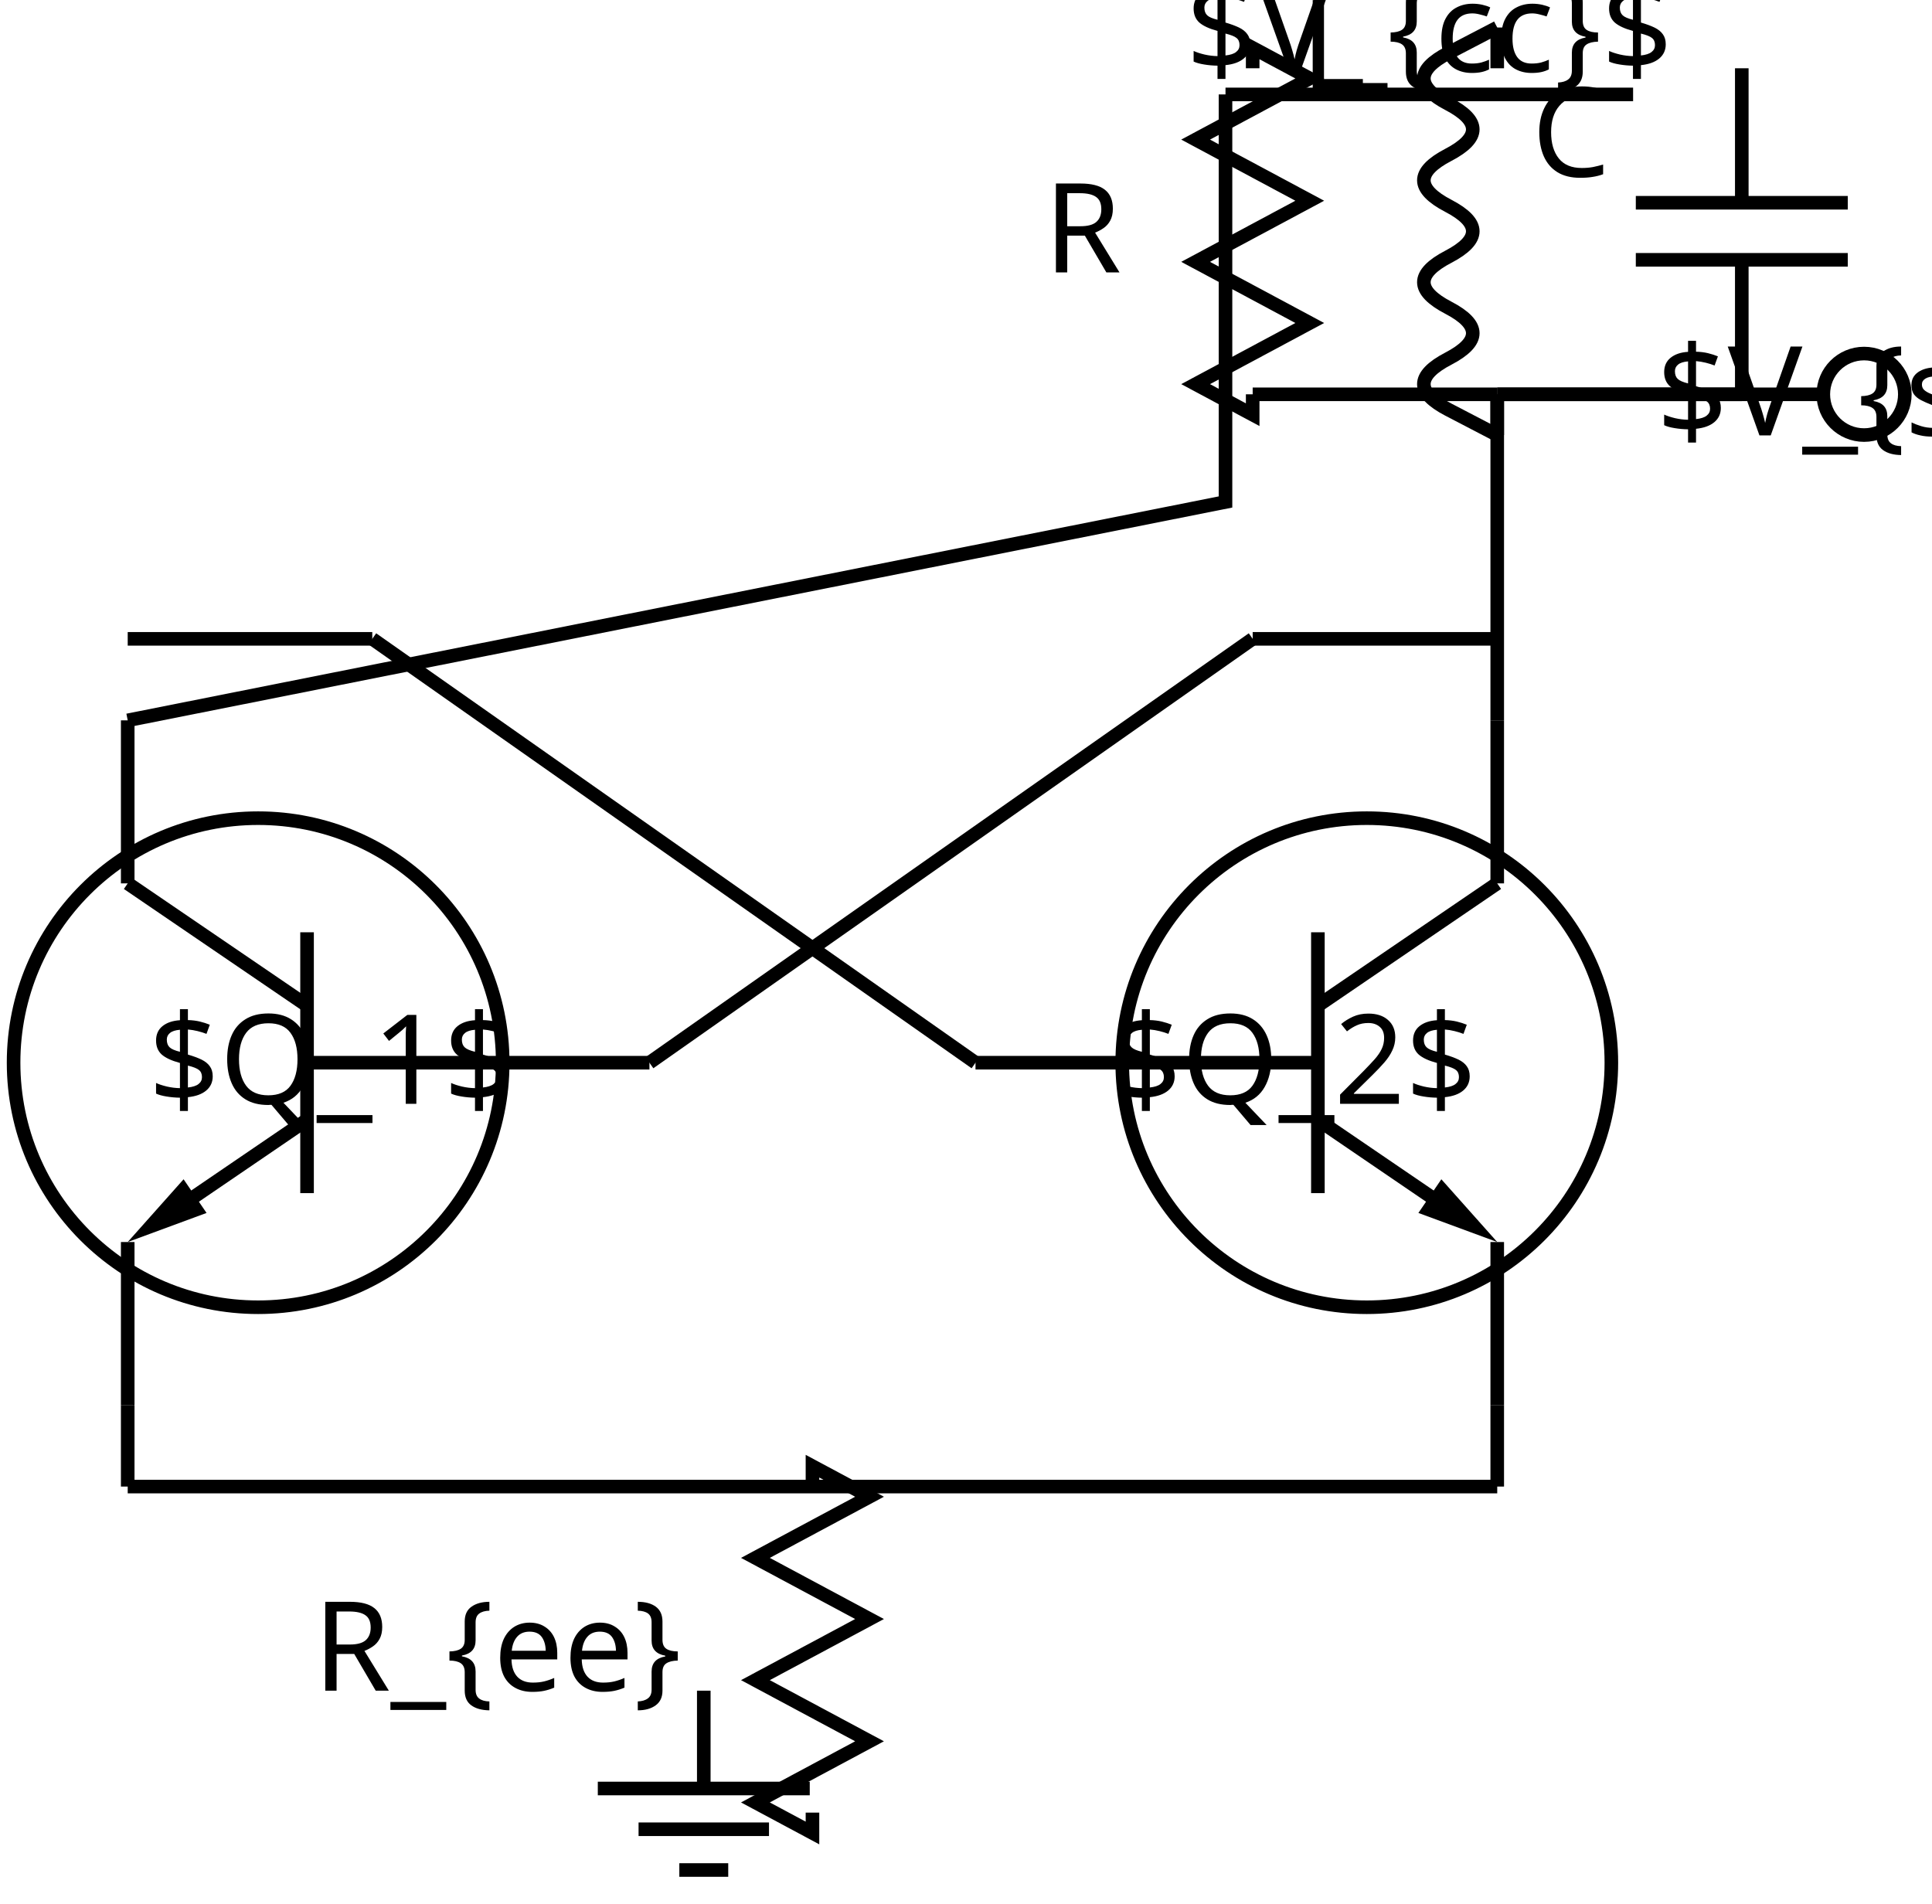
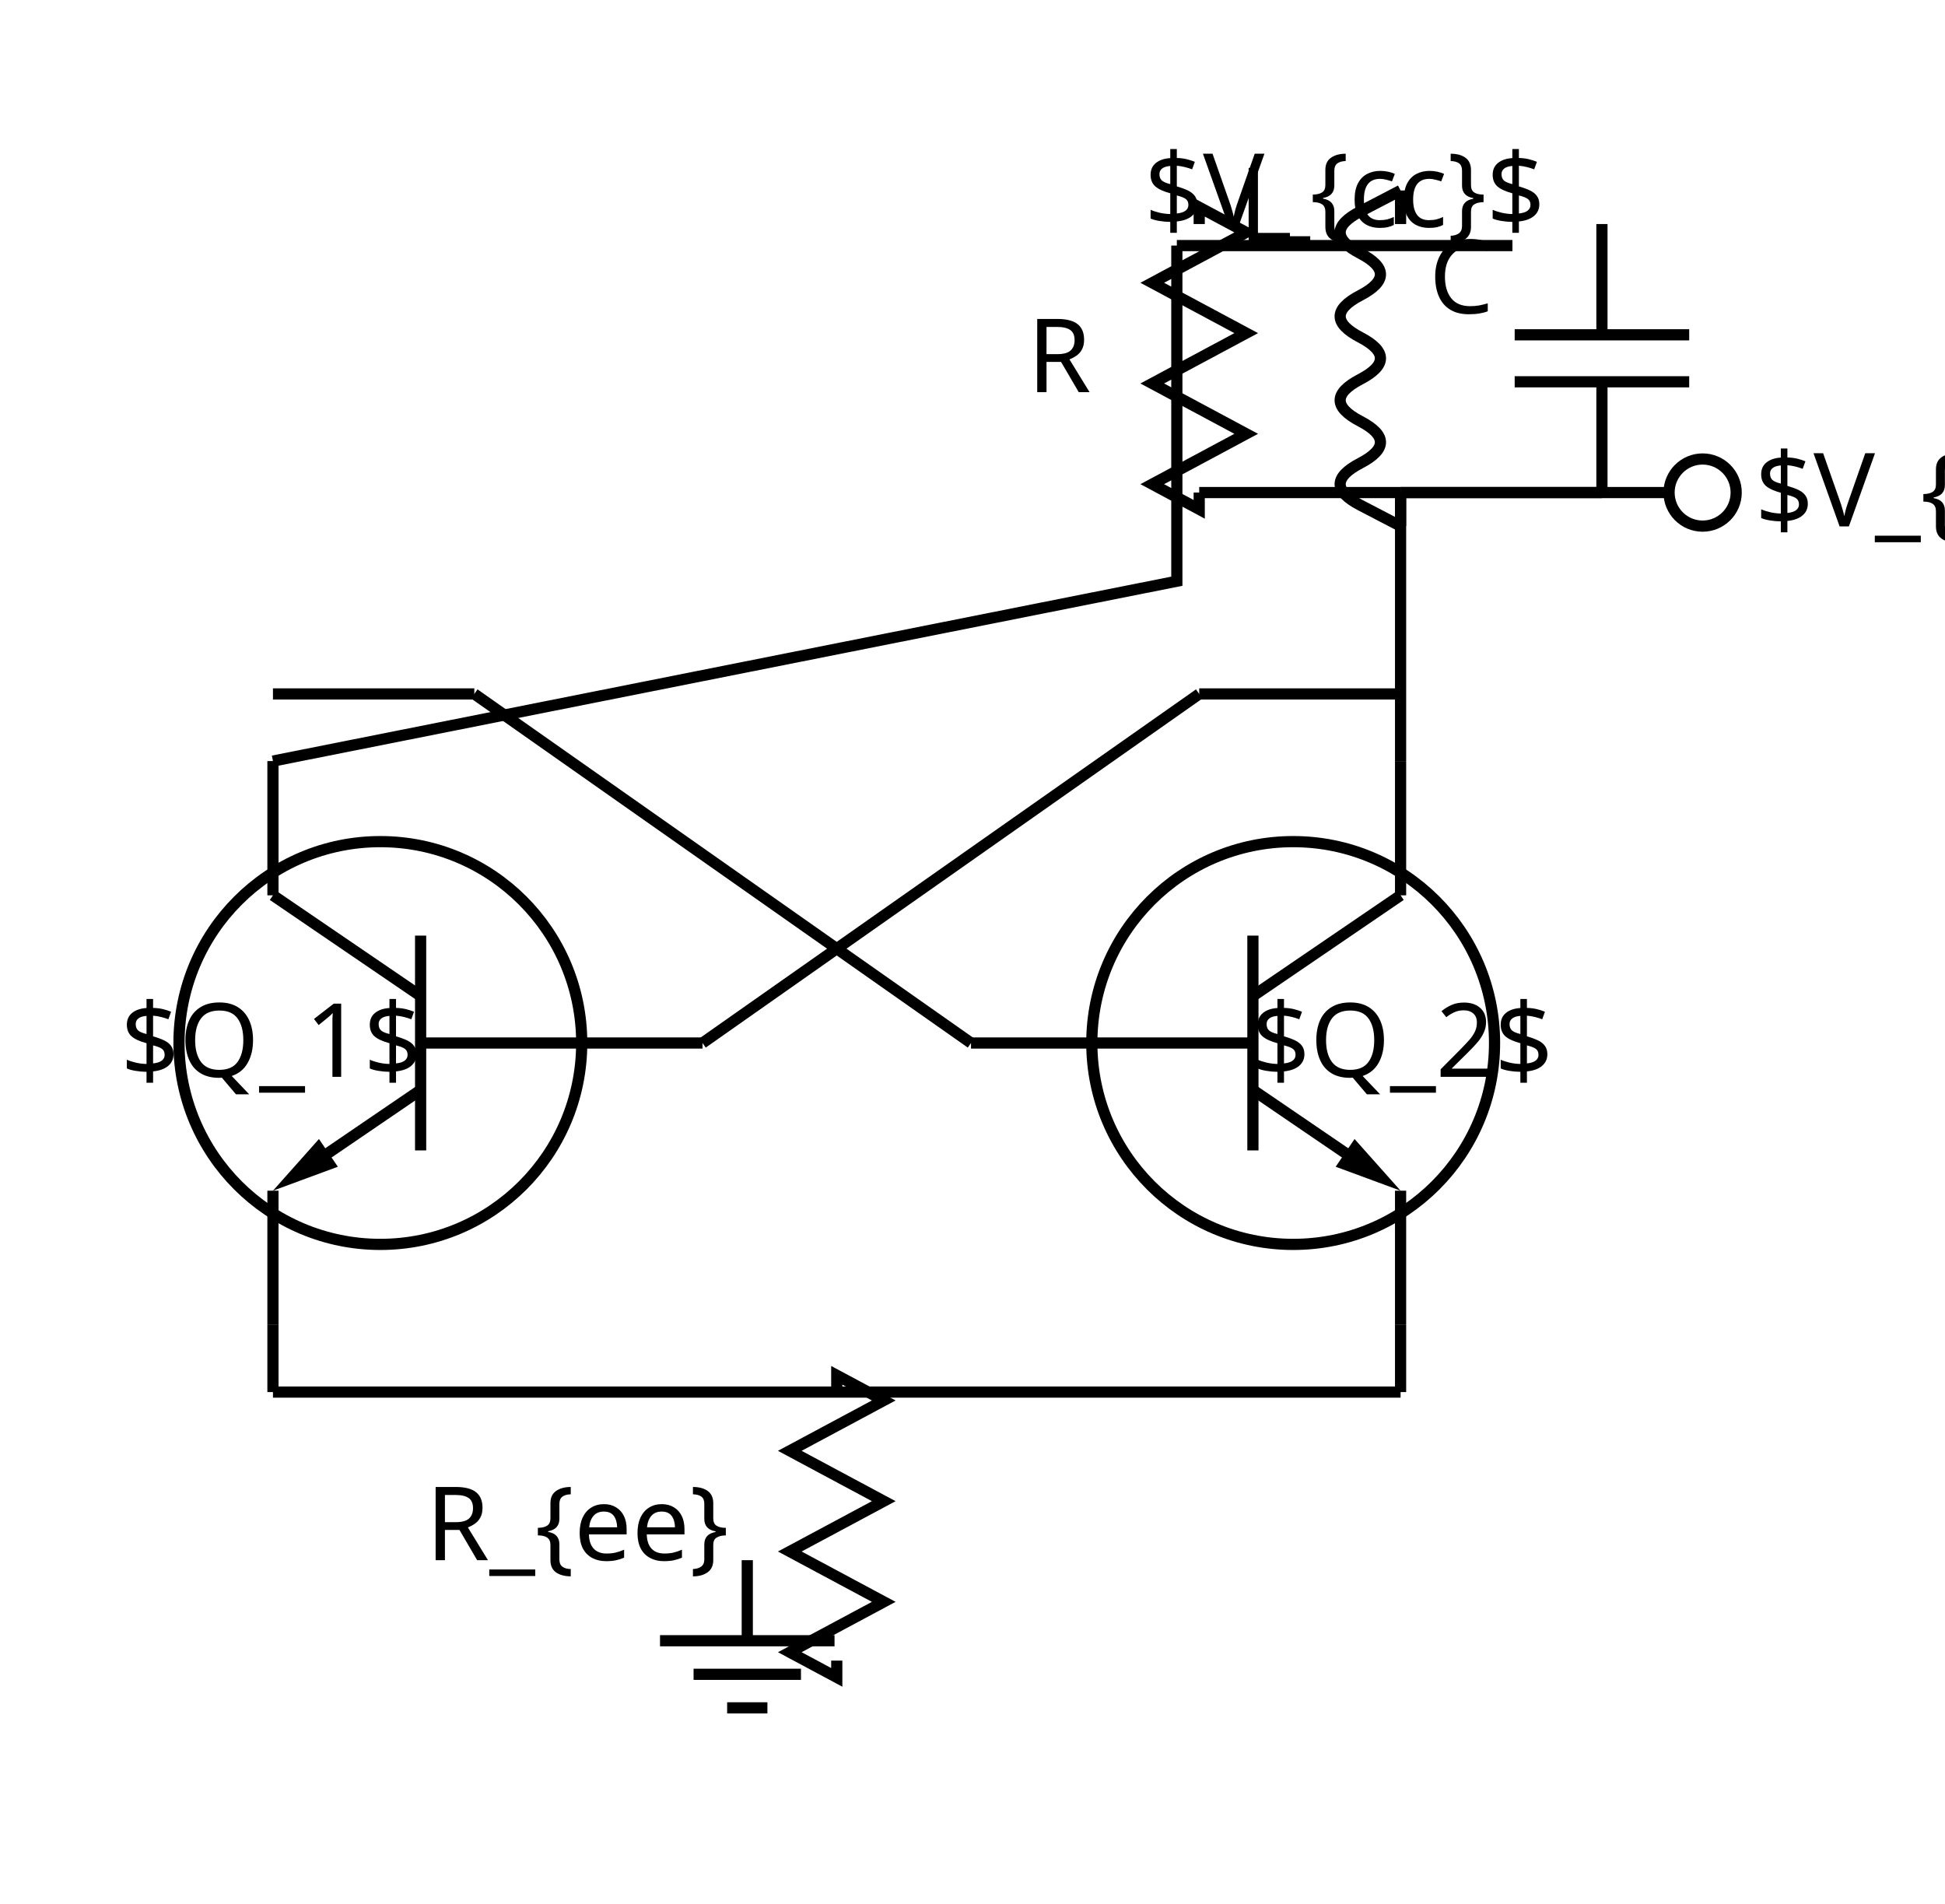
- <svg xmlns="http://www.w3.org/2000/svg" width="227.52" height="224.24" viewBox="0 0 227.52 224.24" font-family="sans-serif" font-size="14.667" fill="none">
+ <svg xmlns="http://www.w3.org/2000/svg" width="278.187" height="272.24" viewBox="0 0 278.187 272.24" font-family="sans-serif" font-size="14.667" fill="none">
  <g id="s0">
-     <circle cx="30.4" cy="125.16" r="28.8" fill="none" stroke="black" stroke-width="1.6" />
+     <circle cx="54.4" cy="149.16" r="28.8" fill="none" stroke="black" stroke-width="1.6" />
  </g>
  <g id="s1">
-     <line x1="36.16" y1="140.52" x2="36.16" y2="109.8" stroke="black" stroke-width="1.6" />
+     <line x1="60.16" y1="164.52" x2="60.16" y2="133.8" stroke="black" stroke-width="1.6" />
  </g>
  <g id="s2">
-     <line x1="76.48" y1="125.16" x2="36.16" y2="125.16" stroke="black" stroke-width="1.6" />
+     <line x1="100.48" y1="149.16" x2="60.16" y2="149.16" stroke="black" stroke-width="1.6" />
  </g>
  <g id="s3">
-     <line x1="36.16" y1="118.44" x2="15.04" y2="104.04" stroke="black" stroke-width="1.6" />
+     <line x1="60.16" y1="142.44" x2="39.04" y2="128.04" stroke="black" stroke-width="1.6" />
  </g>
  <g id="s4">
-     <line x1="15.04" y1="104.04" x2="15.04" y2="84.84" stroke="black" stroke-width="1.6" />
+     <line x1="39.04" y1="128.04" x2="39.04" y2="108.84" stroke="black" stroke-width="1.6" />
  </g>
  <g id="s5">
-     <line x1="36.16" y1="131.88" x2="17.765" y2="144.422" stroke="black" stroke-width="1.6" />
-     <polygon stroke-width="0" points="24.324,142.855 15.04,146.28 21.62,138.889" fill="black" />
+     <line x1="60.16" y1="155.88" x2="41.765" y2="168.422" stroke="black" stroke-width="1.6" />
+     <polygon stroke-width="0" points="48.324,166.855 39.04,170.28 45.62,162.889" fill="black" />
  </g>
  <g id="s6">
-     <line x1="15.04" y1="146.28" x2="15.04" y2="165.48" stroke="black" stroke-width="1.6" />
+     <line x1="39.04" y1="170.28" x2="39.04" y2="189.48" stroke="black" stroke-width="1.6" />
  </g>
  <g id="s7">
</g>
  <g id="s8">
-     <circle cx="160.96" cy="125.16" r="28.8" fill="none" stroke="black" stroke-width="1.6" />
+     <circle cx="184.96" cy="149.16" r="28.8" fill="none" stroke="black" stroke-width="1.6" />
  </g>
  <g id="s9">
-     <line x1="155.2" y1="140.52" x2="155.2" y2="109.8" stroke="black" stroke-width="1.6" />
+     <line x1="179.2" y1="164.52" x2="179.2" y2="133.8" stroke="black" stroke-width="1.6" />
  </g>
  <g id="s10">
-     <line x1="114.88" y1="125.16" x2="155.2" y2="125.16" stroke="black" stroke-width="1.6" />
+     <line x1="138.88" y1="149.16" x2="179.2" y2="149.16" stroke="black" stroke-width="1.6" />
  </g>
  <g id="s11">
-     <line x1="155.2" y1="118.44" x2="176.32" y2="104.04" stroke="black" stroke-width="1.6" />
+     <line x1="179.2" y1="142.44" x2="200.32" y2="128.04" stroke="black" stroke-width="1.6" />
  </g>
  <g id="s12">
-     <line x1="176.32" y1="104.04" x2="176.32" y2="84.84" stroke="black" stroke-width="1.6" />
+     <line x1="200.32" y1="128.04" x2="200.32" y2="108.84" stroke="black" stroke-width="1.6" />
  </g>
  <g id="s13">
-     <line x1="155.2" y1="131.88" x2="173.595" y2="144.422" stroke="black" stroke-width="1.6" />
-     <polygon stroke-width="0" points="169.74,138.889 176.32,146.28 167.036,142.855" fill="black" />
+     <line x1="179.2" y1="155.88" x2="197.595" y2="168.422" stroke="black" stroke-width="1.6" />
+     <polygon stroke-width="0" points="193.74,162.889 200.32,170.28 191.036,166.855" fill="black" />
  </g>
  <g id="s14">
-     <line x1="176.32" y1="146.28" x2="176.32" y2="165.48" stroke="black" stroke-width="1.6" />
+     <line x1="200.32" y1="170.28" x2="200.32" y2="189.48" stroke="black" stroke-width="1.6" />
  </g>
  <g id="s15">
-     <line x1="15.04" y1="165.48" x2="15.04" y2="175.08" stroke="black" stroke-width="1.6" />
+     <line x1="39.04" y1="189.48" x2="39.04" y2="199.08" stroke="black" stroke-width="1.6" />
  </g>
  <g id="s16">
-     <line x1="176.32" y1="165.48" x2="176.32" y2="175.08" stroke="black" stroke-width="1.6" />
+     <line x1="200.32" y1="189.48" x2="200.32" y2="199.08" stroke="black" stroke-width="1.6" />
  </g>
  <g id="s17">
-     <line x1="15.04" y1="175.08" x2="176.32" y2="175.08" stroke="black" stroke-width="1.6" />
+     <line x1="39.04" y1="199.08" x2="200.32" y2="199.08" stroke="black" stroke-width="1.6" />
  </g>
  <g id="s18">
</g>
  <g id="s19">
</g>
  <g id="s20">
-     <polyline points="95.68,175.08 95.68,172.68 95.68,172.68 102.4,176.279 102.4,176.279 88.96,183.48 88.96,183.48 102.4,190.681 102.4,190.681 88.96,197.879 88.96,197.879 102.4,205.08 102.4,205.08 88.96,212.281 88.96,212.281 95.68,215.88 95.68,215.88 95.68,213.48" fill="none" stroke="black" stroke-width="1.6" />
+     <polyline points="119.68,199.08 119.68,196.68 119.68,196.68 126.4,200.279 126.4,200.279 112.96,207.48 112.96,207.48 126.4,214.681 126.4,214.681 112.96,221.879 112.96,221.879 126.4,229.08 126.4,229.08 112.96,236.281 112.96,236.281 119.68,239.88 119.68,239.88 119.68,237.48" fill="none" stroke="black" stroke-width="1.6" />
  </g>
  <g id="s21">
-     <text font-size="11pt" stroke-width="0.267" fill="black" x="80.213" y="199.12" text-anchor="end">R_{ee}</text>
+     <text font-size="11pt" stroke-width="0.267" fill="black" x="104.213" y="223.12" text-anchor="end">R_{ee}</text>
  </g>
  <g id="s22">
-     <line x1="82.88" y1="199.12" x2="82.88" y2="210.64" stroke="black" stroke-width="1.6" />
+     <line x1="106.88" y1="223.12" x2="106.88" y2="234.64" stroke="black" stroke-width="1.6" />
  </g>
  <g id="s23">
-     <line x1="70.4" y1="210.64" x2="95.36" y2="210.64" stroke="black" stroke-width="1.6" />
+     <line x1="94.4" y1="234.64" x2="119.36" y2="234.64" stroke="black" stroke-width="1.6" />
  </g>
  <g id="s24">
-     <line x1="75.2" y1="215.44" x2="90.56" y2="215.44" stroke="black" stroke-width="1.6" />
+     <line x1="99.2" y1="239.44" x2="114.56" y2="239.44" stroke="black" stroke-width="1.6" />
  </g>
  <g id="s25">
-     <line x1="80" y1="220.24" x2="85.76" y2="220.24" stroke="black" stroke-width="1.6" />
+     <line x1="104" y1="244.24" x2="109.76" y2="244.24" stroke="black" stroke-width="1.6" />
  </g>
  <g id="s26">
-     <line x1="176.32" y1="84.84" x2="176.32" y2="46.44" stroke="black" stroke-width="1.6" />
+     <line x1="200.32" y1="108.84" x2="200.32" y2="70.44" stroke="black" stroke-width="1.6" />
  </g>
  <g id="s27">
</g>
  <g id="s28">
-     <line x1="176.32" y1="46.44" x2="176.32" y2="51.24" stroke="black" stroke-width="1.6" />
+     <line x1="200.32" y1="70.44" x2="200.32" y2="75.24" stroke="black" stroke-width="1.6" />
  </g>
  <g id="s29">
-     <path d="M 176.32 51.24 C 174.4 50.24 172.48 49.24 170.56 48.24 166.72 46.24 166.72 44.24 170.56 42.24 174.4 40.24 174.4 38.24 170.56 36.24 166.72 34.24 166.72 32.24 170.56 30.24 174.4 28.24 174.4 26.24 170.56 24.24 166.72 22.24 166.72 20.24 170.56 18.24 174.4 16.24 174.4 14.24 170.56 12.24 166.72 10.24 166.72 8.24 170.56 6.24 172.48 5.24 174.4 4.24 176.32 3.24" fill="none" stroke="black" stroke-width="1.6" />
+     <path d="M 200.32 75.24 C 198.4 74.24 196.48 73.24 194.56 72.24 190.72 70.24 190.72 68.24 194.56 66.24 198.4 64.24 198.4 62.24 194.56 60.24 190.72 58.24 190.72 56.24 194.56 54.24 198.4 52.24 198.4 50.24 194.56 48.24 190.72 46.24 190.72 44.24 194.56 42.24 198.4 40.24 198.4 38.24 194.56 36.24 190.72 34.24 190.72 32.24 194.56 30.24 196.48 29.24 198.4 28.24 200.32 27.24" fill="none" stroke="black" stroke-width="1.6" />
  </g>
  <g id="s30">
-     <line x1="176.32" y1="3.24" x2="176.32" y2="8.04" stroke="black" stroke-width="1.6" />
+     <line x1="200.32" y1="27.24" x2="200.32" y2="32.04" stroke="black" stroke-width="1.6" />
  </g>
  <g id="s31">
-     <text font-size="11pt" stroke-width="0.267" fill="black" x="160.853" y="10.48" text-anchor="end">L</text>
+     <text font-size="11pt" stroke-width="0.267" fill="black" x="184.853" y="34.48" text-anchor="end">L</text>
  </g>
  <g id="s32">
-     <line x1="176.32" y1="46.44" x2="147.52" y2="46.44" stroke="black" stroke-width="1.6" />
+     <line x1="200.32" y1="70.44" x2="171.52" y2="70.44" stroke="black" stroke-width="1.6" />
  </g>
  <g id="s33">
</g>
  <g id="s34">
-     <polyline points="147.52,46.44 147.52,48.84 147.52,48.84 140.8,45.241 140.8,45.241 154.24,38.04 154.24,38.04 140.8,30.839 140.8,30.839 154.24,23.641 154.24,23.641 140.8,16.44 140.8,16.44 154.24,9.239 154.24,9.239 147.52,5.64 147.52,5.64 147.52,8.04" fill="none" stroke="black" stroke-width="1.6" />
+     <polyline points="171.52,70.44 171.52,72.84 171.52,72.84 164.8,69.241 164.8,69.241 178.24,62.04 178.24,62.04 164.8,54.839 164.8,54.839 178.24,47.641 178.24,47.641 164.8,40.44 164.8,40.44 178.24,33.239 178.24,33.239 171.52,29.64 171.52,29.64 171.52,32.04" fill="none" stroke="black" stroke-width="1.6" />
  </g>
  <g id="s35">
-     <text font-size="11pt" stroke-width="0.267" fill="black" x="132.053" y="32.08" text-anchor="end">R</text>
+     <text font-size="11pt" stroke-width="0.267" fill="black" x="156.053" y="56.08" text-anchor="end">R</text>
  </g>
  <g id="s36">
-     <line x1="176.32" y1="46.44" x2="205.12" y2="46.44" stroke="black" stroke-width="1.6" />
+     <line x1="200.32" y1="70.44" x2="229.12" y2="70.44" stroke="black" stroke-width="1.6" />
  </g>
  <g id="s37">
</g>
  <g id="s38">
-     <line x1="205.12" y1="46.44" x2="205.12" y2="30.6" stroke="black" stroke-width="1.6" />
+     <line x1="229.12" y1="70.44" x2="229.12" y2="54.6" stroke="black" stroke-width="1.6" />
  </g>
  <g id="s39">
-     <line x1="192.64" y1="30.6" x2="217.6" y2="30.6" stroke="black" stroke-width="1.6" />
+     <line x1="216.64" y1="54.6" x2="241.6" y2="54.6" stroke="black" stroke-width="1.6" />
  </g>
  <g id="s40">
-     <line x1="192.64" y1="23.88" x2="217.6" y2="23.88" stroke="black" stroke-width="1.6" />
+     <line x1="216.64" y1="47.88" x2="241.6" y2="47.88" stroke="black" stroke-width="1.6" />
  </g>
  <g id="s41">
-     <line x1="205.12" y1="23.88" x2="205.12" y2="8.04" stroke="black" stroke-width="1.6" />
+     <line x1="229.12" y1="47.88" x2="229.12" y2="32.04" stroke="black" stroke-width="1.6" />
  </g>
  <g id="s42">
-     <text font-size="11pt" stroke-width="0.267" fill="black" x="189.653" y="20.8" text-anchor="end">C</text>
+     <text font-size="11pt" stroke-width="0.267" fill="black" x="213.653" y="44.8" text-anchor="end">C</text>
  </g>
  <g id="s43">
-     <line x1="192.32" y1="11.12" x2="144.32" y2="11.12" stroke="black" stroke-width="1.6" />
-     <text font-size="11pt" stroke-width="0.2pt" fill="black" x="168.32" y="8.453" text-anchor="middle">$V_{cc}$</text>
+     <line x1="216.32" y1="35.12" x2="168.32" y2="35.12" stroke="black" stroke-width="1.6" />
+     <text font-size="11pt" stroke-width="0.2pt" fill="black" x="192.32" y="32.453" text-anchor="middle">$V_{cc}$</text>
  </g>
  <g id="s44">
-     <polyline points="144.32,11.12 144.32,59.12 15.04,84.84" fill="none" stroke="black" stroke-width="1.6" />
+     <polyline points="168.32,35.12 168.32,83.12 39.04,108.84" fill="none" stroke="black" stroke-width="1.6" />
  </g>
  <g id="s45">
-     <line x1="15.04" y1="75.24" x2="43.84" y2="75.24" stroke="black" stroke-width="1.6" />
+     <line x1="39.04" y1="99.24" x2="67.84" y2="99.24" stroke="black" stroke-width="1.6" />
  </g>
  <g id="s46">
-     <line x1="43.84" y1="75.24" x2="114.88" y2="125.16" stroke="black" stroke-width="1.6" />
+     <line x1="67.84" y1="99.24" x2="138.88" y2="149.16" stroke="black" stroke-width="1.6" />
  </g>
  <g id="s47">
-     <line x1="176.32" y1="75.24" x2="147.52" y2="75.24" stroke="black" stroke-width="1.6" />
+     <line x1="200.32" y1="99.24" x2="171.52" y2="99.24" stroke="black" stroke-width="1.6" />
  </g>
  <g id="s48">
-     <line x1="147.52" y1="75.24" x2="76.48" y2="125.16" stroke="black" stroke-width="1.6" />
+     <line x1="171.52" y1="99.24" x2="100.48" y2="149.16" stroke="black" stroke-width="1.6" />
  </g>
  <g id="s49">
-     <line x1="176.32" y1="46.44" x2="214.72" y2="46.44" stroke="black" stroke-width="1.6" />
+     <line x1="200.32" y1="70.44" x2="238.72" y2="70.44" stroke="black" stroke-width="1.6" />
  </g>
  <g id="s50">
-     <circle cx="219.52" cy="46.44" r="4.8" fill="none" stroke="black" stroke-width="1.6" />
+     <circle cx="243.52" cy="70.44" r="4.8" fill="none" stroke="black" stroke-width="1.6" />
  </g>
  <g id="s51">
-     <text font-size="11pt" stroke-width="0.267" fill="black" x="224.32" y="51.28" text-anchor="middle">$V_{sa}$</text>
+     <text font-size="11pt" stroke-width="0.267" fill="black" x="250.987" y="75.28" text-anchor="start">$V_{sa}$</text>
  </g>
  <g id="s52">
</g>
  <g id="s53">
-     <text font-size="11pt" stroke-width="0.267" fill="black" x="39.04" y="130" text-anchor="middle">$Q_1$</text>
+     <text font-size="11pt" stroke-width="0.267" fill="black" x="60.373" y="154" text-anchor="end">$Q_1$</text>
  </g>
  <g id="s54">
</g>
  <g id="s55">
-     <text font-size="11pt" stroke-width="0.267" fill="black" x="152.32" y="130" text-anchor="middle">$Q_2$</text>
+     <text font-size="11pt" stroke-width="0.267" fill="black" x="178.987" y="154" text-anchor="start">$Q_2$</text>
  </g>
</svg>
